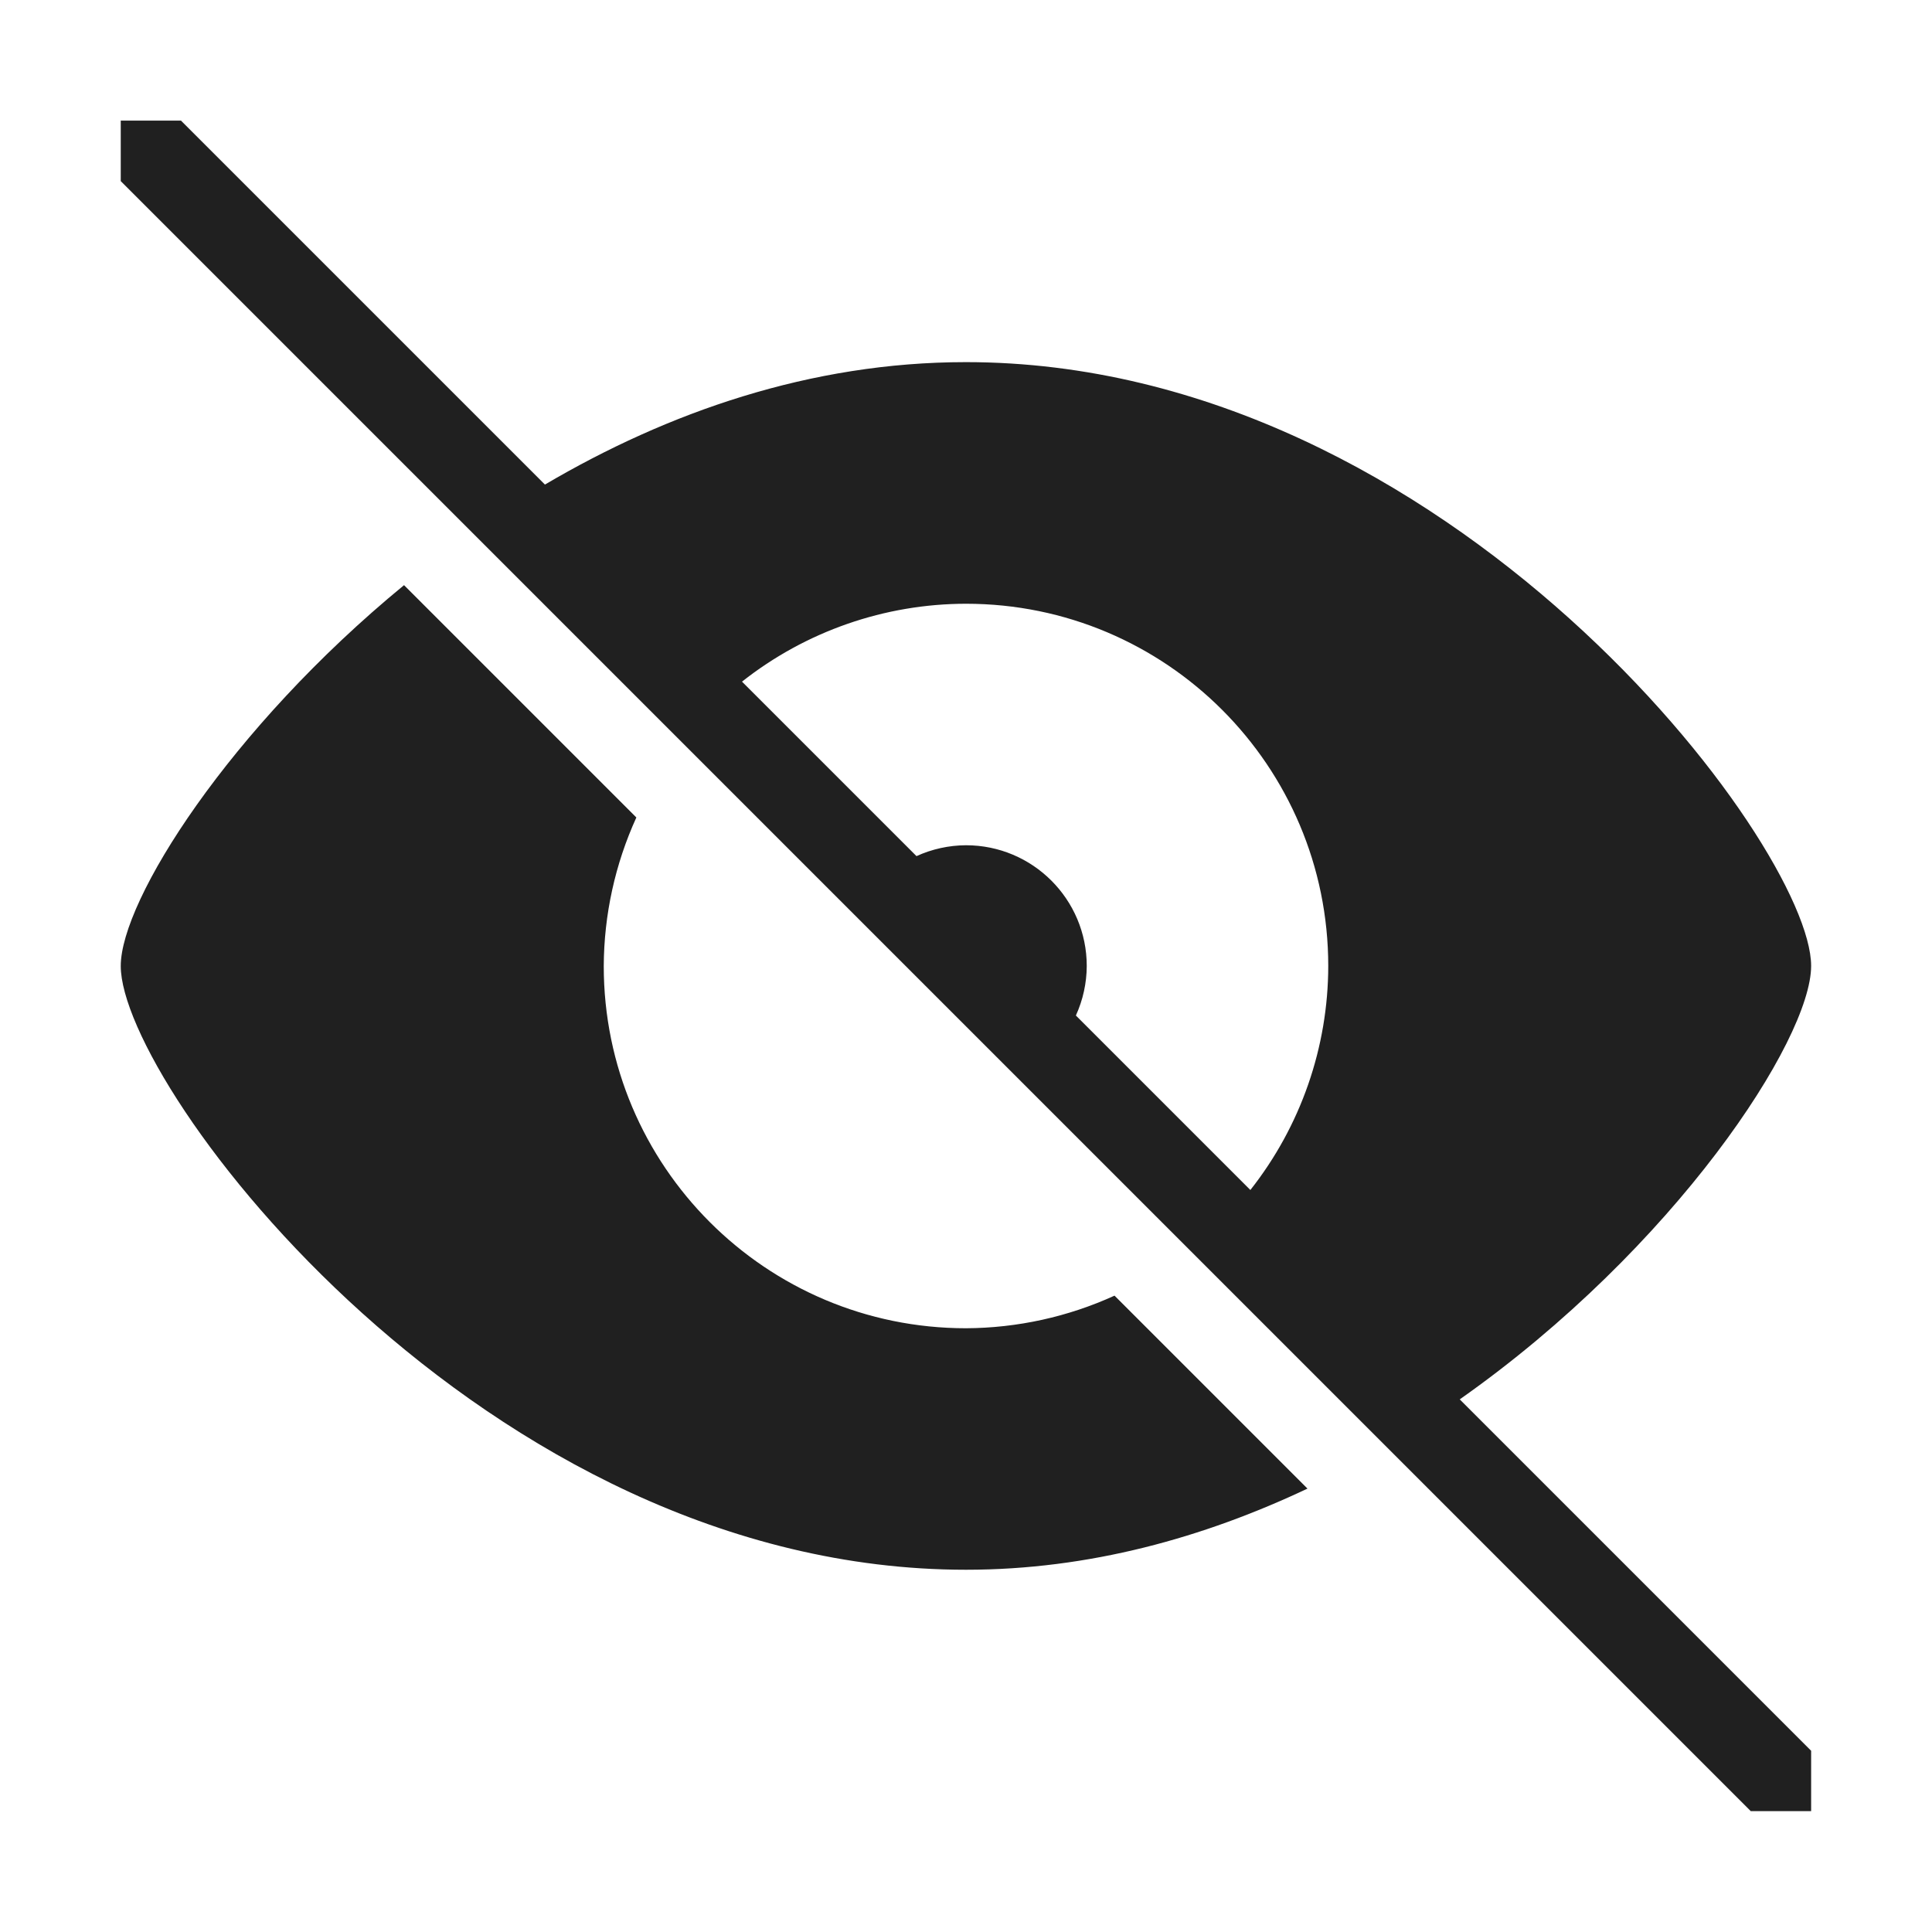
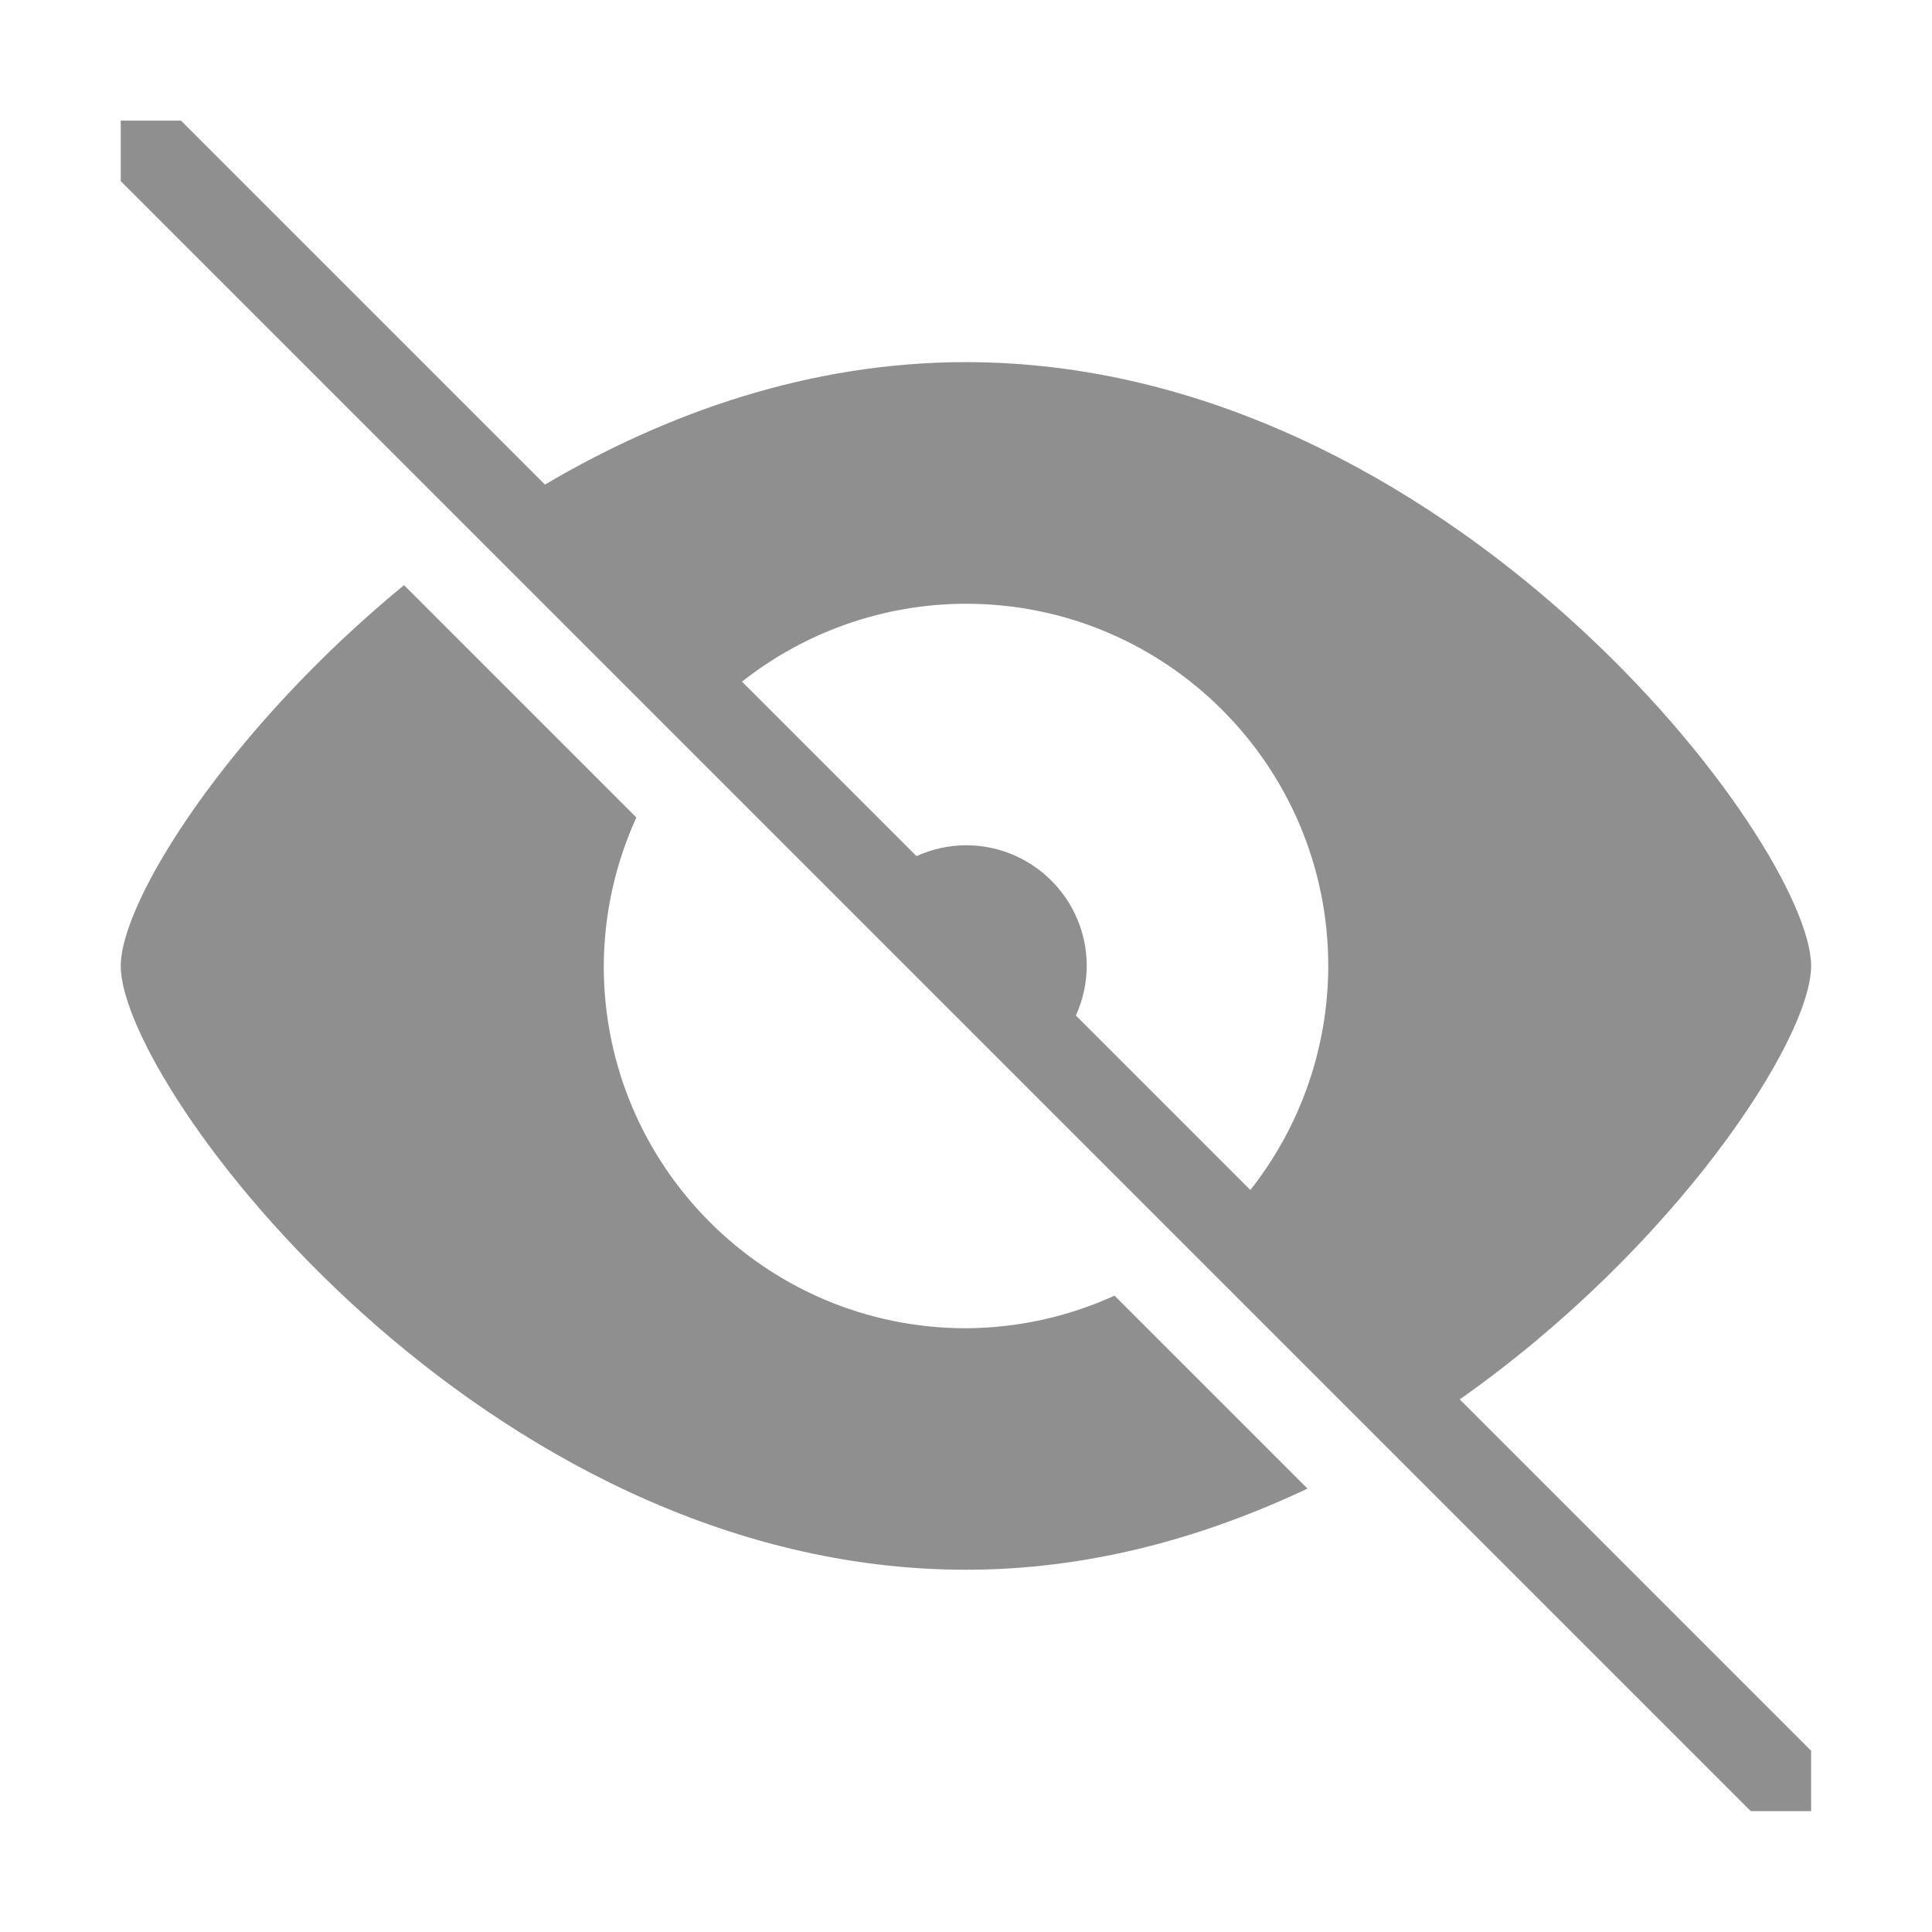
<svg xmlns="http://www.w3.org/2000/svg" width="16" height="16" version="1.1">
-   <path d="m1 1v0.5l0.5 0.5 2.41 2.41 1.734 1.734 1.445 1.445 1.32 1.32 1.445 1.445 1.631 1.631 3.014 3.014h0.5v-0.5l-2.91-2.91c1.782-1.254 2.91-2.979 2.91-3.59 0-1-3-5-7-5-1.289 0-2.472 0.417-3.486 1.014l-3.014-3.014h-0.5zm2.346 3.846c-1.45 1.191-2.346 2.611-2.346 3.154 0 1 3 5 7 5 1.021 0 1.971-0.267 2.828-0.672l-1.598-1.598a3 3 0 0 1 -1.23 0.27 3 3 0 0 1 -3 -3 3 3 0 0 1 0.27 -1.23l-1.924-1.924zm4.654 0.154a3 3 0 0 1 3 3 3 3 0 0 1 -0.645 1.855l-1.445-1.445a1 1 0 0 0 0.09 -0.41 1 1 0 0 0 -1 -1 1 1 0 0 0 -0.41 0.09l-1.445-1.445a3 3 0 0 1 1.855 -0.645z" fill="#202020" stroke-width="3.78" />
+   <path d="m1 1v0.5l0.5 0.5 2.41 2.41 1.734 1.734 1.445 1.445 1.32 1.32 1.445 1.445 1.631 1.631 3.014 3.014h0.5v-0.5l-2.91-2.91c1.782-1.254 2.91-2.979 2.91-3.59 0-1-3-5-7-5-1.289 0-2.472 0.417-3.486 1.014l-3.014-3.014h-0.5zm2.346 3.846c-1.45 1.191-2.346 2.611-2.346 3.154 0 1 3 5 7 5 1.021 0 1.971-0.267 2.828-0.672l-1.598-1.598a3 3 0 0 1 -1.23 0.27 3 3 0 0 1 -3 -3 3 3 0 0 1 0.27 -1.23l-1.924-1.924zm4.654 0.154a3 3 0 0 1 3 3 3 3 0 0 1 -0.645 1.855l-1.445-1.445a1 1 0 0 0 0.09 -0.41 1 1 0 0 0 -1 -1 1 1 0 0 0 -0.41 0.09l-1.445-1.445a3 3 0 0 1 1.855 -0.645z" fill="#202020" stroke-width="3.78" opacity=".5" />
</svg>
